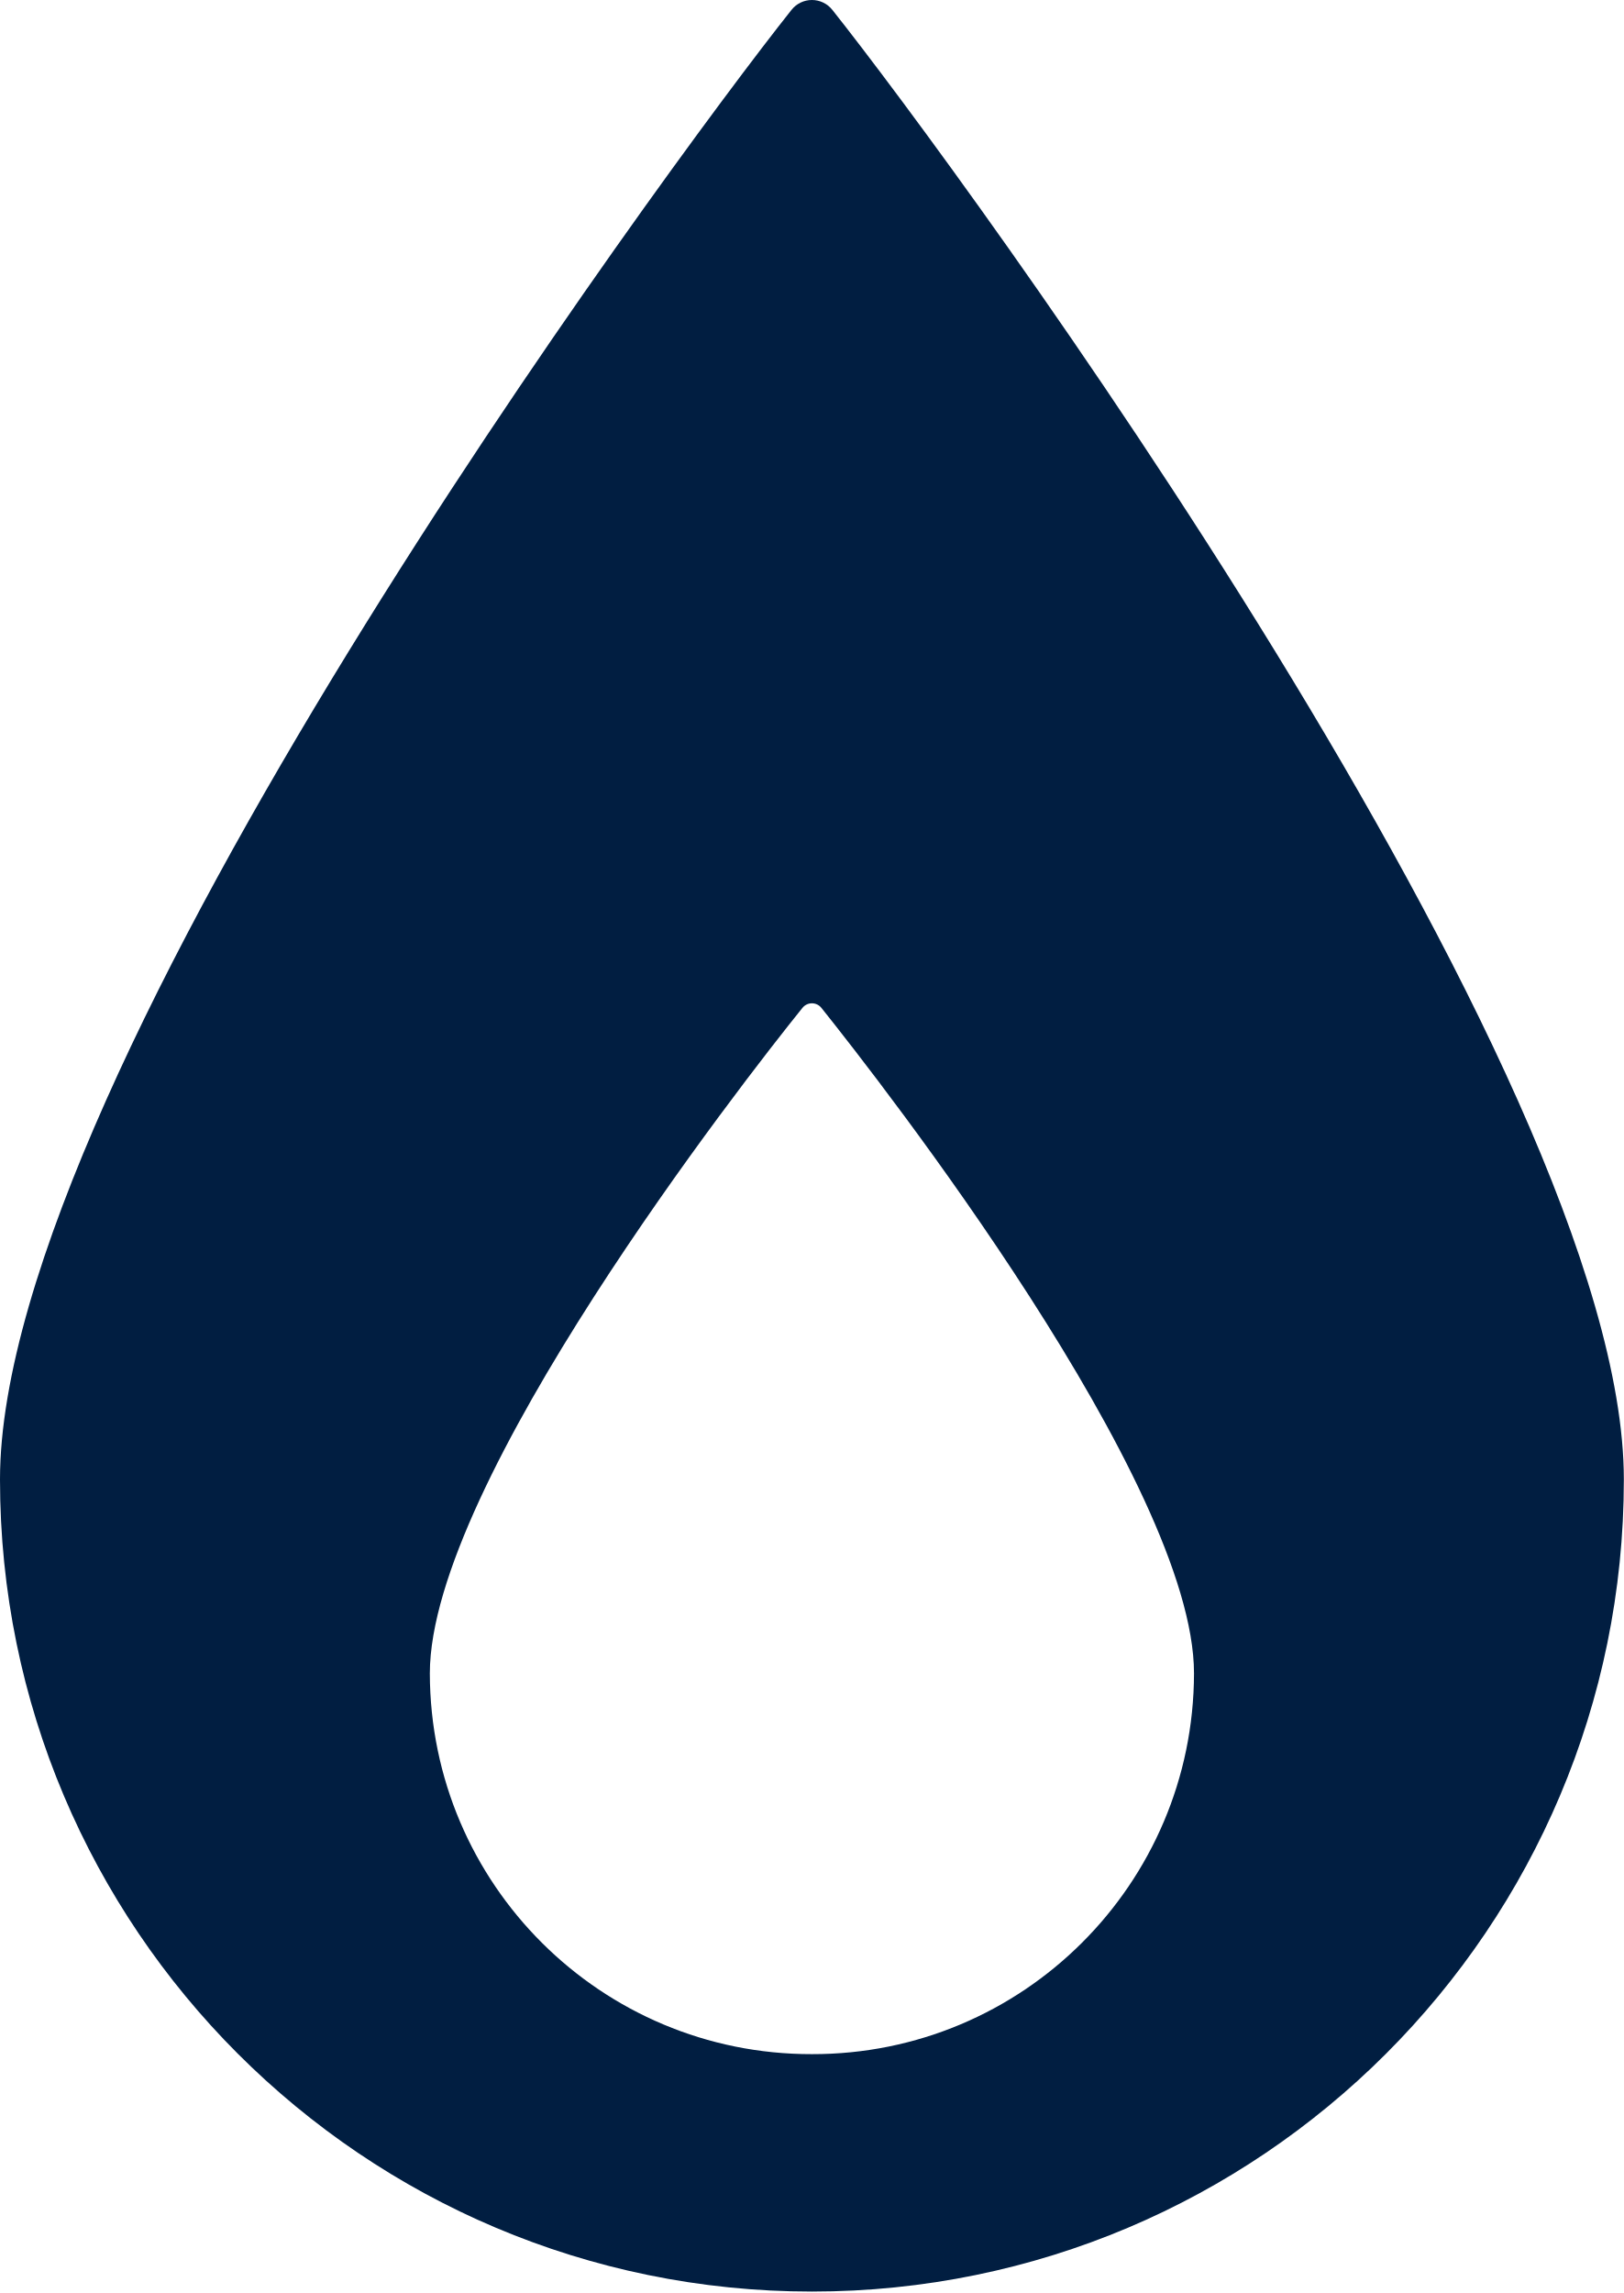
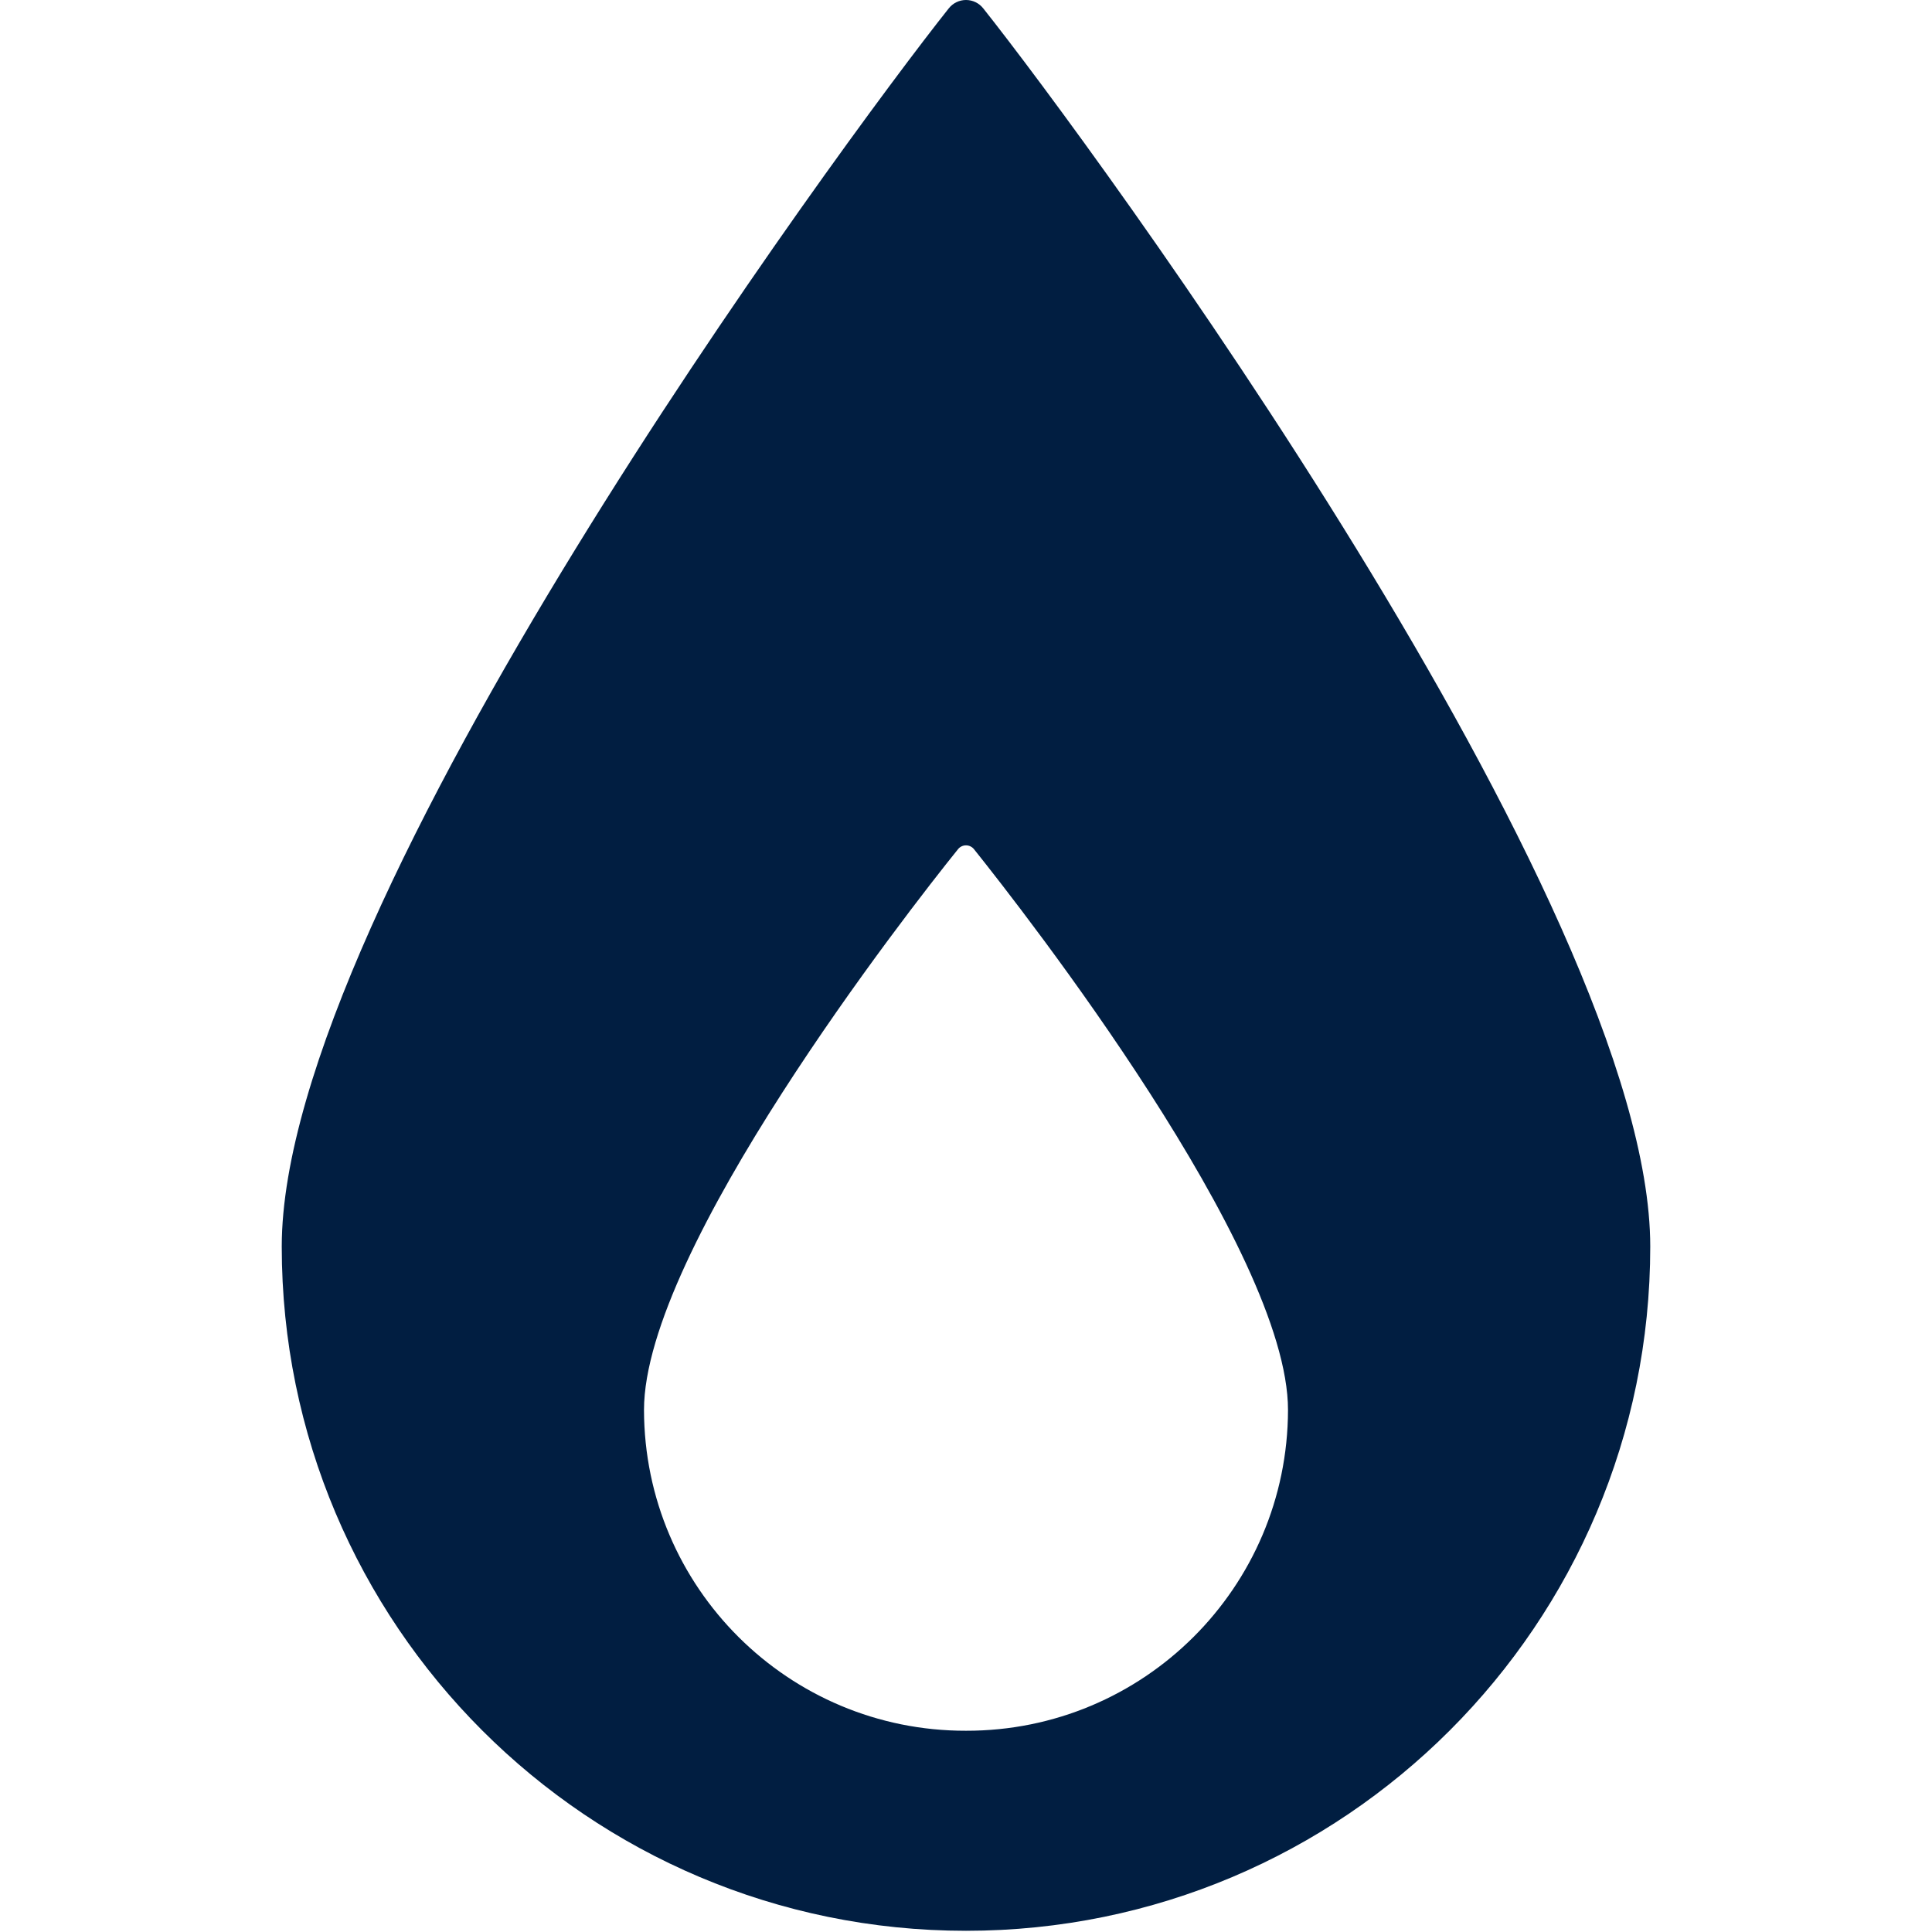
- <svg xmlns="http://www.w3.org/2000/svg" id="svg4" version="1.1" viewBox="0 0 34 48">
-   <defs id="defs8" />
-   <path id="path2" style="fill:#011e41;fill-opacity:1" data-name="Layer 2" d="M17.43.21a.545.545 0 0 0-.86 0C13.93 3.53 0 22.46 0 30.97a17 17 0 1 0 34 0C34 22.46 20.07 3.53 17.43.21zM17 43a7.985 7.985 0 0 1-8-7.97c0-3.98 6.55-12.38 7.8-13.93a.254.254 0 0 1 .4 0c1.24 1.55 7.8 9.95 7.8 13.93A7.985 7.985 0 0 1 17 43z" fill="#418fde" />
+ <svg xmlns="http://www.w3.org/2000/svg" width="32" height="32" viewBox="0 0 34 48" fill="none">
+   <g>
+     <path d="M17.43.21a.545.545 0 0 0-.86 0C13.93 3.53 0 22.46 0 30.97a17 17 0 1 0 34 0C34 22.46 20.07 3.53 17.43.21zM17 43a7.985 7.985 0 0 1-8-7.97c0-3.98 6.55-12.38 7.8-13.93a.254.254 0 0 1 .4 0c1.24 1.55 7.8 9.95 7.8 13.93A7.985 7.985 0 0 1 17 43z" fill="#011E41" />
+   </g>
</svg>
